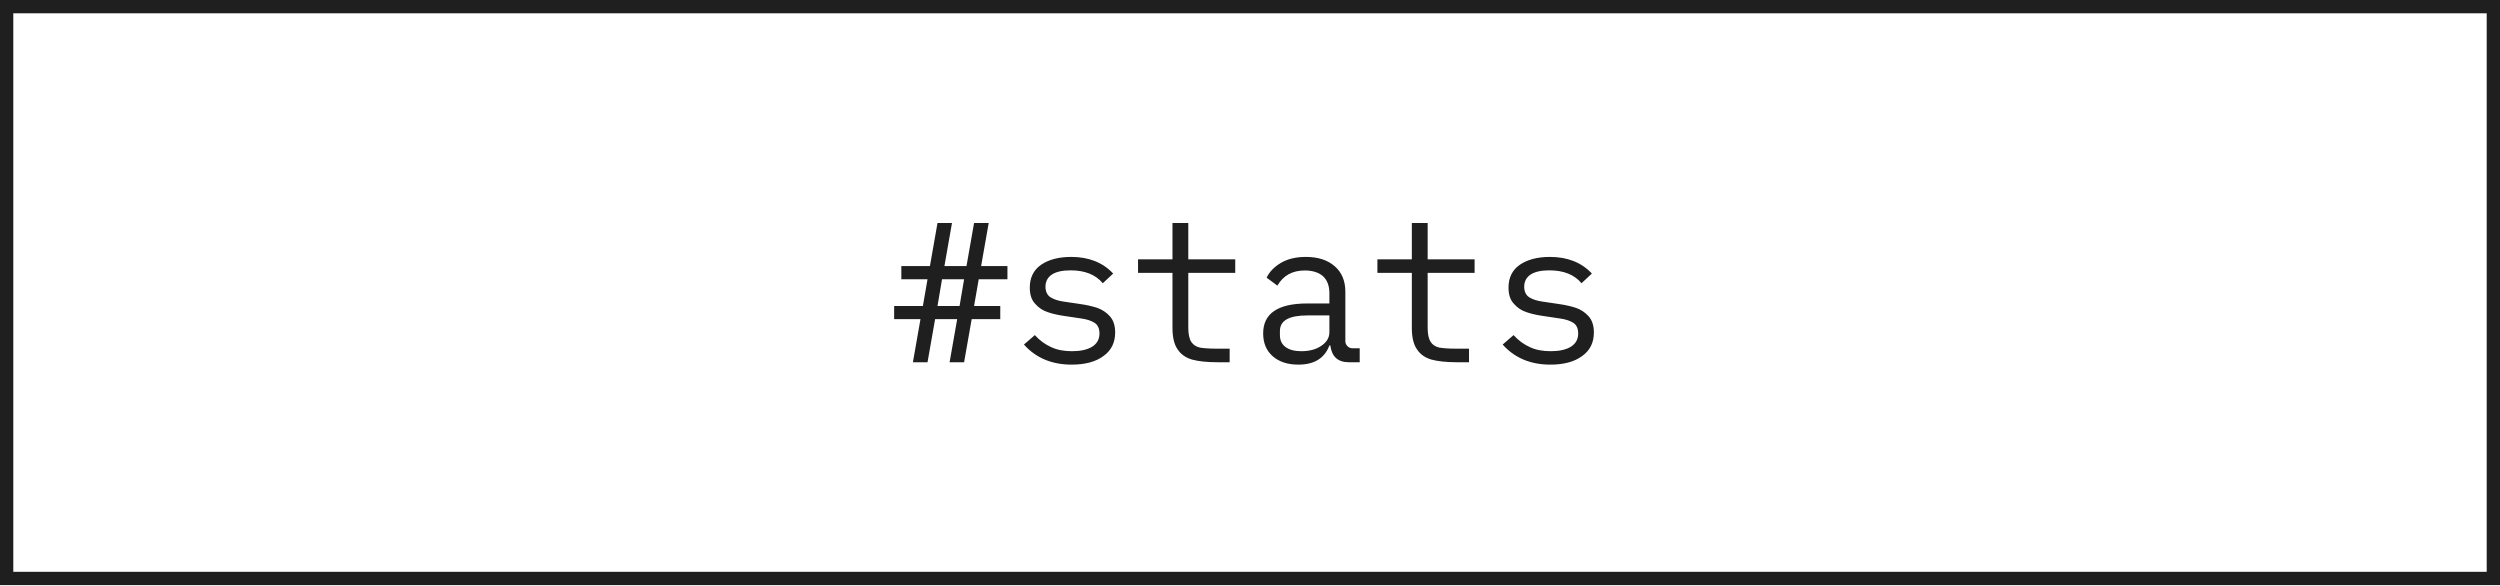
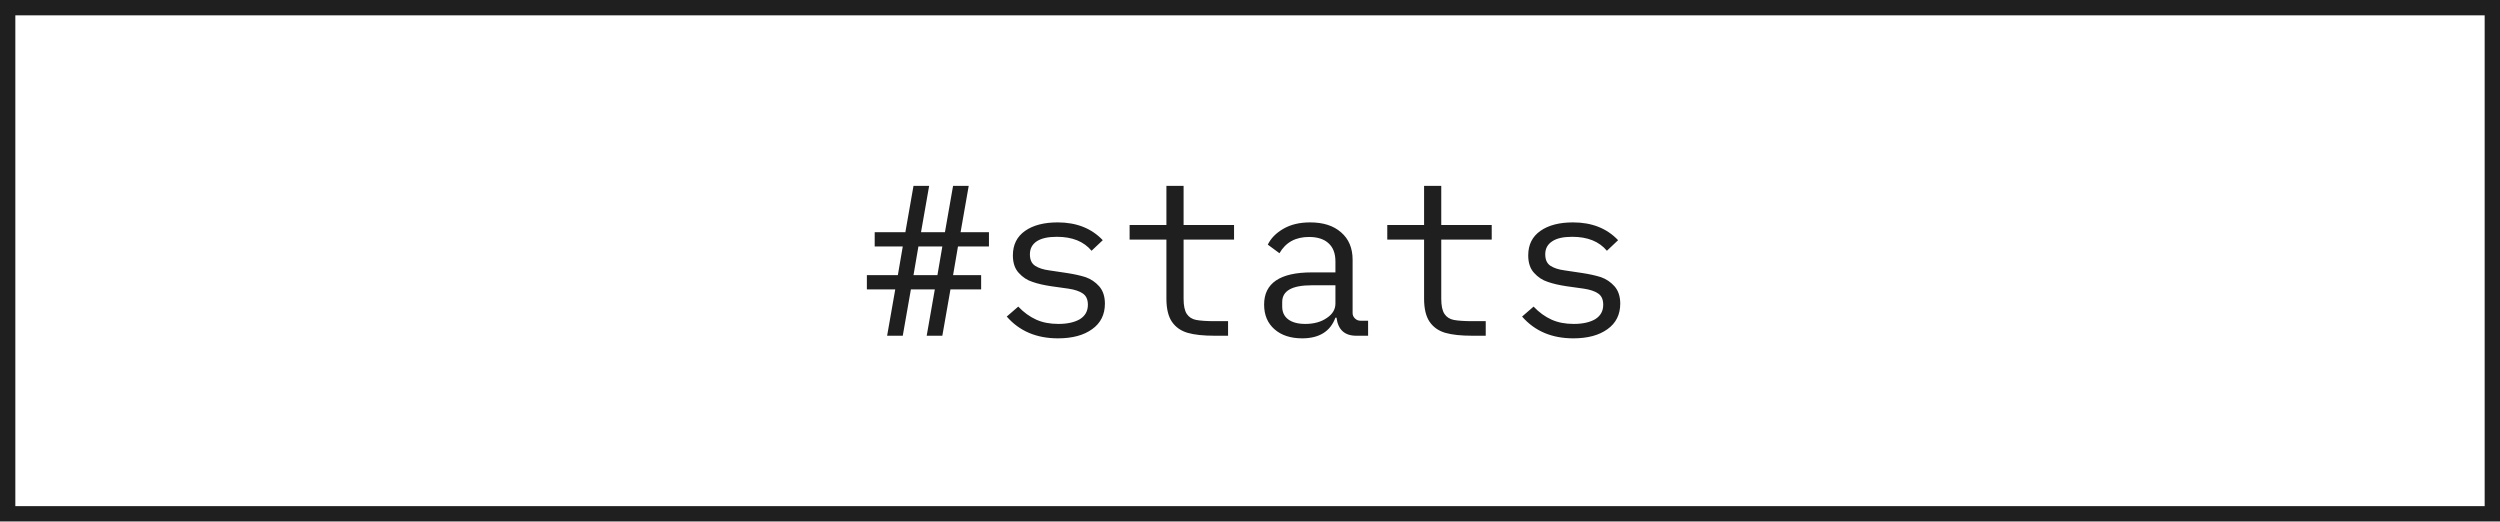
- <svg xmlns="http://www.w3.org/2000/svg" width="188" height="44" viewBox="0 0 188 44" role="img" aria-label="#stats">
-   <rect x="0.5" y="0.5" width="187" height="43" fill="none" stroke="#1f1f1f" stroke-width="1" />
-   <path fill="#1f1f1f" d="M70.84,21L70.5,23.01 72.16,23.01 72.5,21 70.84,21z M70.5,16.77L71.59,16.77 71.02,20.01 72.68,20.01 73.25,16.77 74.35,16.77 73.78,20.01 75.76,20.01 75.76,21 73.6,21 73.25,23.01 75.22,23.01 75.22,24 73.07,24 72.5,27.24 71.41,27.24 71.98,24 70.32,24 69.75,27.24 68.65,27.24 69.22,24 67.24,24 67.24,23.01 69.4,23.01 69.75,21 67.78,21 67.78,20.01 69.93,20.01 70.5,16.77z M80.56,19.32C81.88,19.32,82.93,19.74,83.71,20.57L82.93,21.3C82.39,20.65 81.58,20.33 80.51,20.33 79.9,20.33 79.44,20.43 79.11,20.64 78.79,20.85 78.62,21.16 78.62,21.56 78.62,21.92 78.75,22.19 78.99,22.35 79.24,22.51 79.57,22.62 79.99,22.68L81.21,22.86C81.71,22.93 82.14,23.03 82.51,23.15 82.88,23.28 83.2,23.49 83.46,23.78 83.73,24.08 83.86,24.49 83.86,25 83.86,25.76 83.57,26.36 82.97,26.78 82.39,27.21 81.59,27.42 80.59,27.42 79.09,27.42 77.89,26.91 77,25.91L77.82,25.2C78.19,25.61 78.61,25.91 79.06,26.11 79.51,26.32 80.03,26.41 80.62,26.41 81.25,26.41 81.75,26.3 82.12,26.08 82.49,25.85 82.68,25.52 82.68,25.08 82.68,24.71 82.56,24.44 82.32,24.28 82.07,24.12 81.74,24.01 81.31,23.95L80.1,23.77C79.61,23.7 79.18,23.61 78.81,23.48 78.43,23.36 78.11,23.15 77.85,22.85 77.57,22.56 77.44,22.15 77.44,21.63 77.44,20.88 77.72,20.31 78.29,19.91 78.86,19.52 79.62,19.32 80.56,19.32z M88.17,16.77L89.36,16.77 89.36,19.5 92.89,19.5 92.89,20.52 89.36,20.52 89.36,24.66C89.36,25.14 89.44,25.49 89.59,25.72 89.74,25.94 89.96,26.08 90.24,26.14 90.53,26.19 90.96,26.22 91.53,26.22L92.47,26.22 92.47,27.24 91.54,27.24C90.75,27.24 90.12,27.17 89.64,27.04 89.17,26.9 88.8,26.65 88.55,26.26 88.29,25.89 88.17,25.34 88.17,24.65L88.17,20.52 85.58,20.52 85.58,19.5 88.17,19.5 88.17,16.77z M98.32,23.72C96.94,23.72,96.25,24.1,96.25,24.89L96.25,25.2C96.25,25.59 96.39,25.89 96.68,26.1 96.96,26.31 97.36,26.41 97.86,26.41 98.46,26.41 98.97,26.28 99.37,26 99.77,25.73 99.97,25.39 99.97,24.99L99.97,23.72 98.32,23.72z M98.2,19.32C99.11,19.32 99.83,19.55 100.37,20.02 100.9,20.48 101.17,21.12 101.17,21.93L101.17,25.65C101.17,25.8 101.22,25.93 101.33,26.03 101.43,26.14 101.56,26.19 101.71,26.19L102.25,26.19 102.25,27.24 101.43,27.24C100.61,27.24,100.15,26.82,100.04,25.98L99.97,25.98C99.61,26.94 98.83,27.42 97.64,27.42 96.83,27.42 96.19,27.21 95.71,26.79 95.23,26.37 94.99,25.8 94.99,25.07 94.99,23.57 96.1,22.82 98.32,22.82L99.97,22.82 99.97,22.05C99.97,21.49 99.81,21.07 99.49,20.77 99.17,20.49 98.71,20.34 98.12,20.34 97.18,20.34 96.5,20.72 96.06,21.48L95.25,20.88C95.46,20.44 95.82,20.07 96.32,19.77 96.83,19.47 97.46,19.32 98.2,19.32z M106.17,16.77L107.36,16.77 107.36,19.5 110.89,19.5 110.89,20.52 107.36,20.52 107.36,24.66C107.36,25.14 107.44,25.49 107.59,25.72 107.74,25.94 107.96,26.08 108.24,26.14 108.53,26.19 108.96,26.22 109.53,26.22L110.47,26.22 110.47,27.24 109.54,27.24C108.75,27.24 108.12,27.17 107.64,27.04 107.17,26.9 106.8,26.65 106.55,26.26 106.29,25.89 106.17,25.34 106.17,24.65L106.17,20.52 103.58,20.52 103.58,19.5 106.17,19.5 106.17,16.77z M116.56,19.32C117.88,19.32,118.93,19.74,119.71,20.57L118.93,21.3C118.39,20.65 117.58,20.33 116.51,20.33 115.9,20.33 115.44,20.43 115.11,20.64 114.79,20.85 114.62,21.16 114.62,21.56 114.62,21.92 114.75,22.19 114.99,22.35 115.24,22.51 115.57,22.62 115.99,22.68L117.21,22.86C117.71,22.93 118.14,23.03 118.51,23.15 118.88,23.28 119.2,23.49 119.46,23.78 119.73,24.08 119.86,24.49 119.86,25 119.86,25.76 119.57,26.36 118.97,26.78 118.39,27.21 117.59,27.42 116.59,27.42 115.09,27.42 113.89,26.91 113,25.91L113.82,25.2C114.19,25.61 114.61,25.91 115.06,26.11 115.51,26.32 116.03,26.41 116.62,26.41 117.25,26.41 117.75,26.3 118.12,26.08 118.49,25.85 118.68,25.52 118.68,25.08 118.68,24.71 118.56,24.44 118.32,24.28 118.07,24.12 117.74,24.01 117.31,23.95L116.1,23.77C115.61,23.7 115.18,23.61 114.81,23.48 114.43,23.36 114.11,23.15 113.85,22.85 113.57,22.56 113.44,22.15 113.44,21.63 113.44,20.88 113.72,20.31 114.29,19.91 114.86,19.52 115.62,19.32 116.56,19.32z" />
+ <svg xmlns="http://www.w3.org/2000/svg" width="163" height="34" viewBox="0 0 163 34" role="img" aria-label="#stats">
+   <rect x="0.5" y="0.5" width="162" height="33" fill="none" stroke="#1f1f1f" stroke-width="1" />
+   <path fill="#1f1f1f" d="M59.88,16.07L59.56,17.94 61.12,17.94 61.44,16.07 59.88,16.07z M59.56,12.12L60.58,12.12 60.05,15.14 61.61,15.14 62.14,12.12 63.16,12.12 62.63,15.14 64.48,15.14 64.48,16.07 62.46,16.07 62.14,17.94 63.97,17.94 63.97,18.87 61.97,18.87 61.44,21.89 60.42,21.89 60.95,18.87 59.39,18.87 58.86,21.89 57.84,21.89 58.37,18.87 56.52,18.87 56.52,17.94 58.54,17.94 58.86,16.07 57.03,16.07 57.03,15.14 59.03,15.14 59.56,12.12z M68.96,14.5C70.19,14.5,71.17,14.89,71.9,15.66L71.17,16.35C70.66,15.74 69.91,15.44 68.91,15.44 68.34,15.44 67.91,15.53 67.6,15.73 67.3,15.93 67.15,16.21 67.15,16.58 67.15,16.93 67.26,17.18 67.49,17.33 67.72,17.48 68.03,17.58 68.42,17.63L69.56,17.8C70.02,17.87 70.43,17.96 70.78,18.07 71.12,18.19 71.42,18.39 71.66,18.66 71.91,18.94 72.04,19.32 72.04,19.8 72.04,20.51 71.76,21.07 71.21,21.46 70.66,21.86 69.92,22.06 68.98,22.06 67.58,22.06 66.47,21.59 65.64,20.64L66.39,19.99C66.75,20.37 67.14,20.65 67.56,20.84 67.98,21.03 68.46,21.12 69.01,21.12 69.6,21.12 70.07,21.01 70.41,20.81 70.76,20.59 70.93,20.28 70.93,19.87 70.93,19.53 70.82,19.28 70.59,19.13 70.37,18.98 70.06,18.88 69.66,18.82L68.52,18.66C68.06,18.59 67.66,18.5 67.32,18.38 66.97,18.27 66.67,18.07 66.42,17.79 66.17,17.52 66.04,17.14 66.04,16.65 66.04,15.95 66.31,15.42 66.84,15.05 67.37,14.68 68.08,14.5 68.96,14.5z M76.05,12.12L77.17,12.12 77.17,14.67 80.46,14.67 80.46,15.62 77.17,15.62 77.17,19.48C77.17,19.93 77.24,20.26 77.38,20.47 77.52,20.68 77.73,20.81 77.99,20.86 78.26,20.91 78.66,20.94 79.19,20.94L80.07,20.94 80.07,21.89 79.2,21.89C78.47,21.89 77.88,21.83 77.43,21.7 76.99,21.57 76.65,21.33 76.41,20.98 76.17,20.63 76.05,20.12 76.05,19.47L76.05,15.62 73.65,15.62 73.65,14.67 76.05,14.67 76.05,12.12z M85.53,18.6C84.24,18.6,83.6,18.96,83.6,19.69L83.6,19.99C83.6,20.35 83.73,20.63 84,20.83 84.26,21.02 84.63,21.12 85.1,21.12 85.67,21.12 86.14,20.99 86.51,20.73 86.89,20.48 87.07,20.16 87.07,19.79L87.07,18.6 85.53,18.6z M85.42,14.5C86.27,14.5 86.94,14.71 87.44,15.15 87.94,15.58 88.19,16.18 88.19,16.93L88.19,20.41C88.19,20.55 88.24,20.66 88.34,20.76 88.44,20.86 88.56,20.91 88.7,20.91L89.2,20.91 89.2,21.89 88.43,21.89C87.67,21.89,87.24,21.5,87.14,20.71L87.07,20.71C86.74,21.61 86.01,22.06 84.9,22.06 84.15,22.06 83.54,21.86 83.1,21.47 82.65,21.08 82.42,20.54 82.42,19.86 82.42,18.46 83.46,17.76 85.53,17.76L87.07,17.76 87.07,17.05C87.07,16.52 86.92,16.13 86.62,15.86 86.33,15.59 85.9,15.45 85.35,15.45 84.47,15.45 83.83,15.8 83.42,16.51L82.66,15.95C82.86,15.54 83.19,15.2 83.67,14.92 84.15,14.64 84.73,14.5 85.42,14.5z M92.85,12.12L93.97,12.12 93.97,14.67 97.26,14.67 97.26,15.62 93.97,15.62 93.97,19.48C93.97,19.93 94.04,20.26 94.18,20.47 94.32,20.68 94.53,20.81 94.79,20.86 95.06,20.91 95.46,20.94 95.99,20.94L96.87,20.94 96.87,21.89 96,21.89C95.27,21.89 94.68,21.83 94.23,21.7 93.79,21.57 93.45,21.33 93.21,20.98 92.97,20.63 92.85,20.12 92.85,19.47L92.85,15.62 90.45,15.62 90.45,14.67 92.85,14.67 92.85,12.12z M102.56,14.5C103.79,14.5,104.77,14.89,105.5,15.66L104.77,16.35C104.26,15.74 103.51,15.44 102.51,15.44 101.94,15.44 101.51,15.53 101.21,15.73 100.9,15.93 100.75,16.21 100.75,16.58 100.75,16.93 100.86,17.18 101.09,17.33 101.32,17.48 101.63,17.58 102.02,17.63L103.16,17.8C103.62,17.87 104.03,17.96 104.38,18.07 104.72,18.19 105.02,18.39 105.26,18.66 105.51,18.94 105.64,19.32 105.64,19.8 105.64,20.51 105.36,21.07 104.81,21.46 104.26,21.86 103.52,22.06 102.58,22.06 101.18,22.06 100.07,21.59 99.24,20.64L99.99,19.99C100.35,20.37 100.74,20.65 101.16,20.84 101.58,21.03 102.06,21.12 102.61,21.12 103.2,21.12 103.67,21.01 104.01,20.81 104.36,20.59 104.53,20.28 104.53,19.87 104.53,19.53 104.42,19.28 104.19,19.13 103.97,18.98 103.66,18.88 103.26,18.82L102.12,18.66C101.66,18.59 101.26,18.5 100.92,18.38 100.57,18.27 100.27,18.07 100.02,17.79 99.77,17.52 99.64,17.14 99.64,16.65 99.64,15.95 99.91,15.42 100.44,15.05 100.97,14.68 101.68,14.5 102.56,14.5z" />
</svg>
